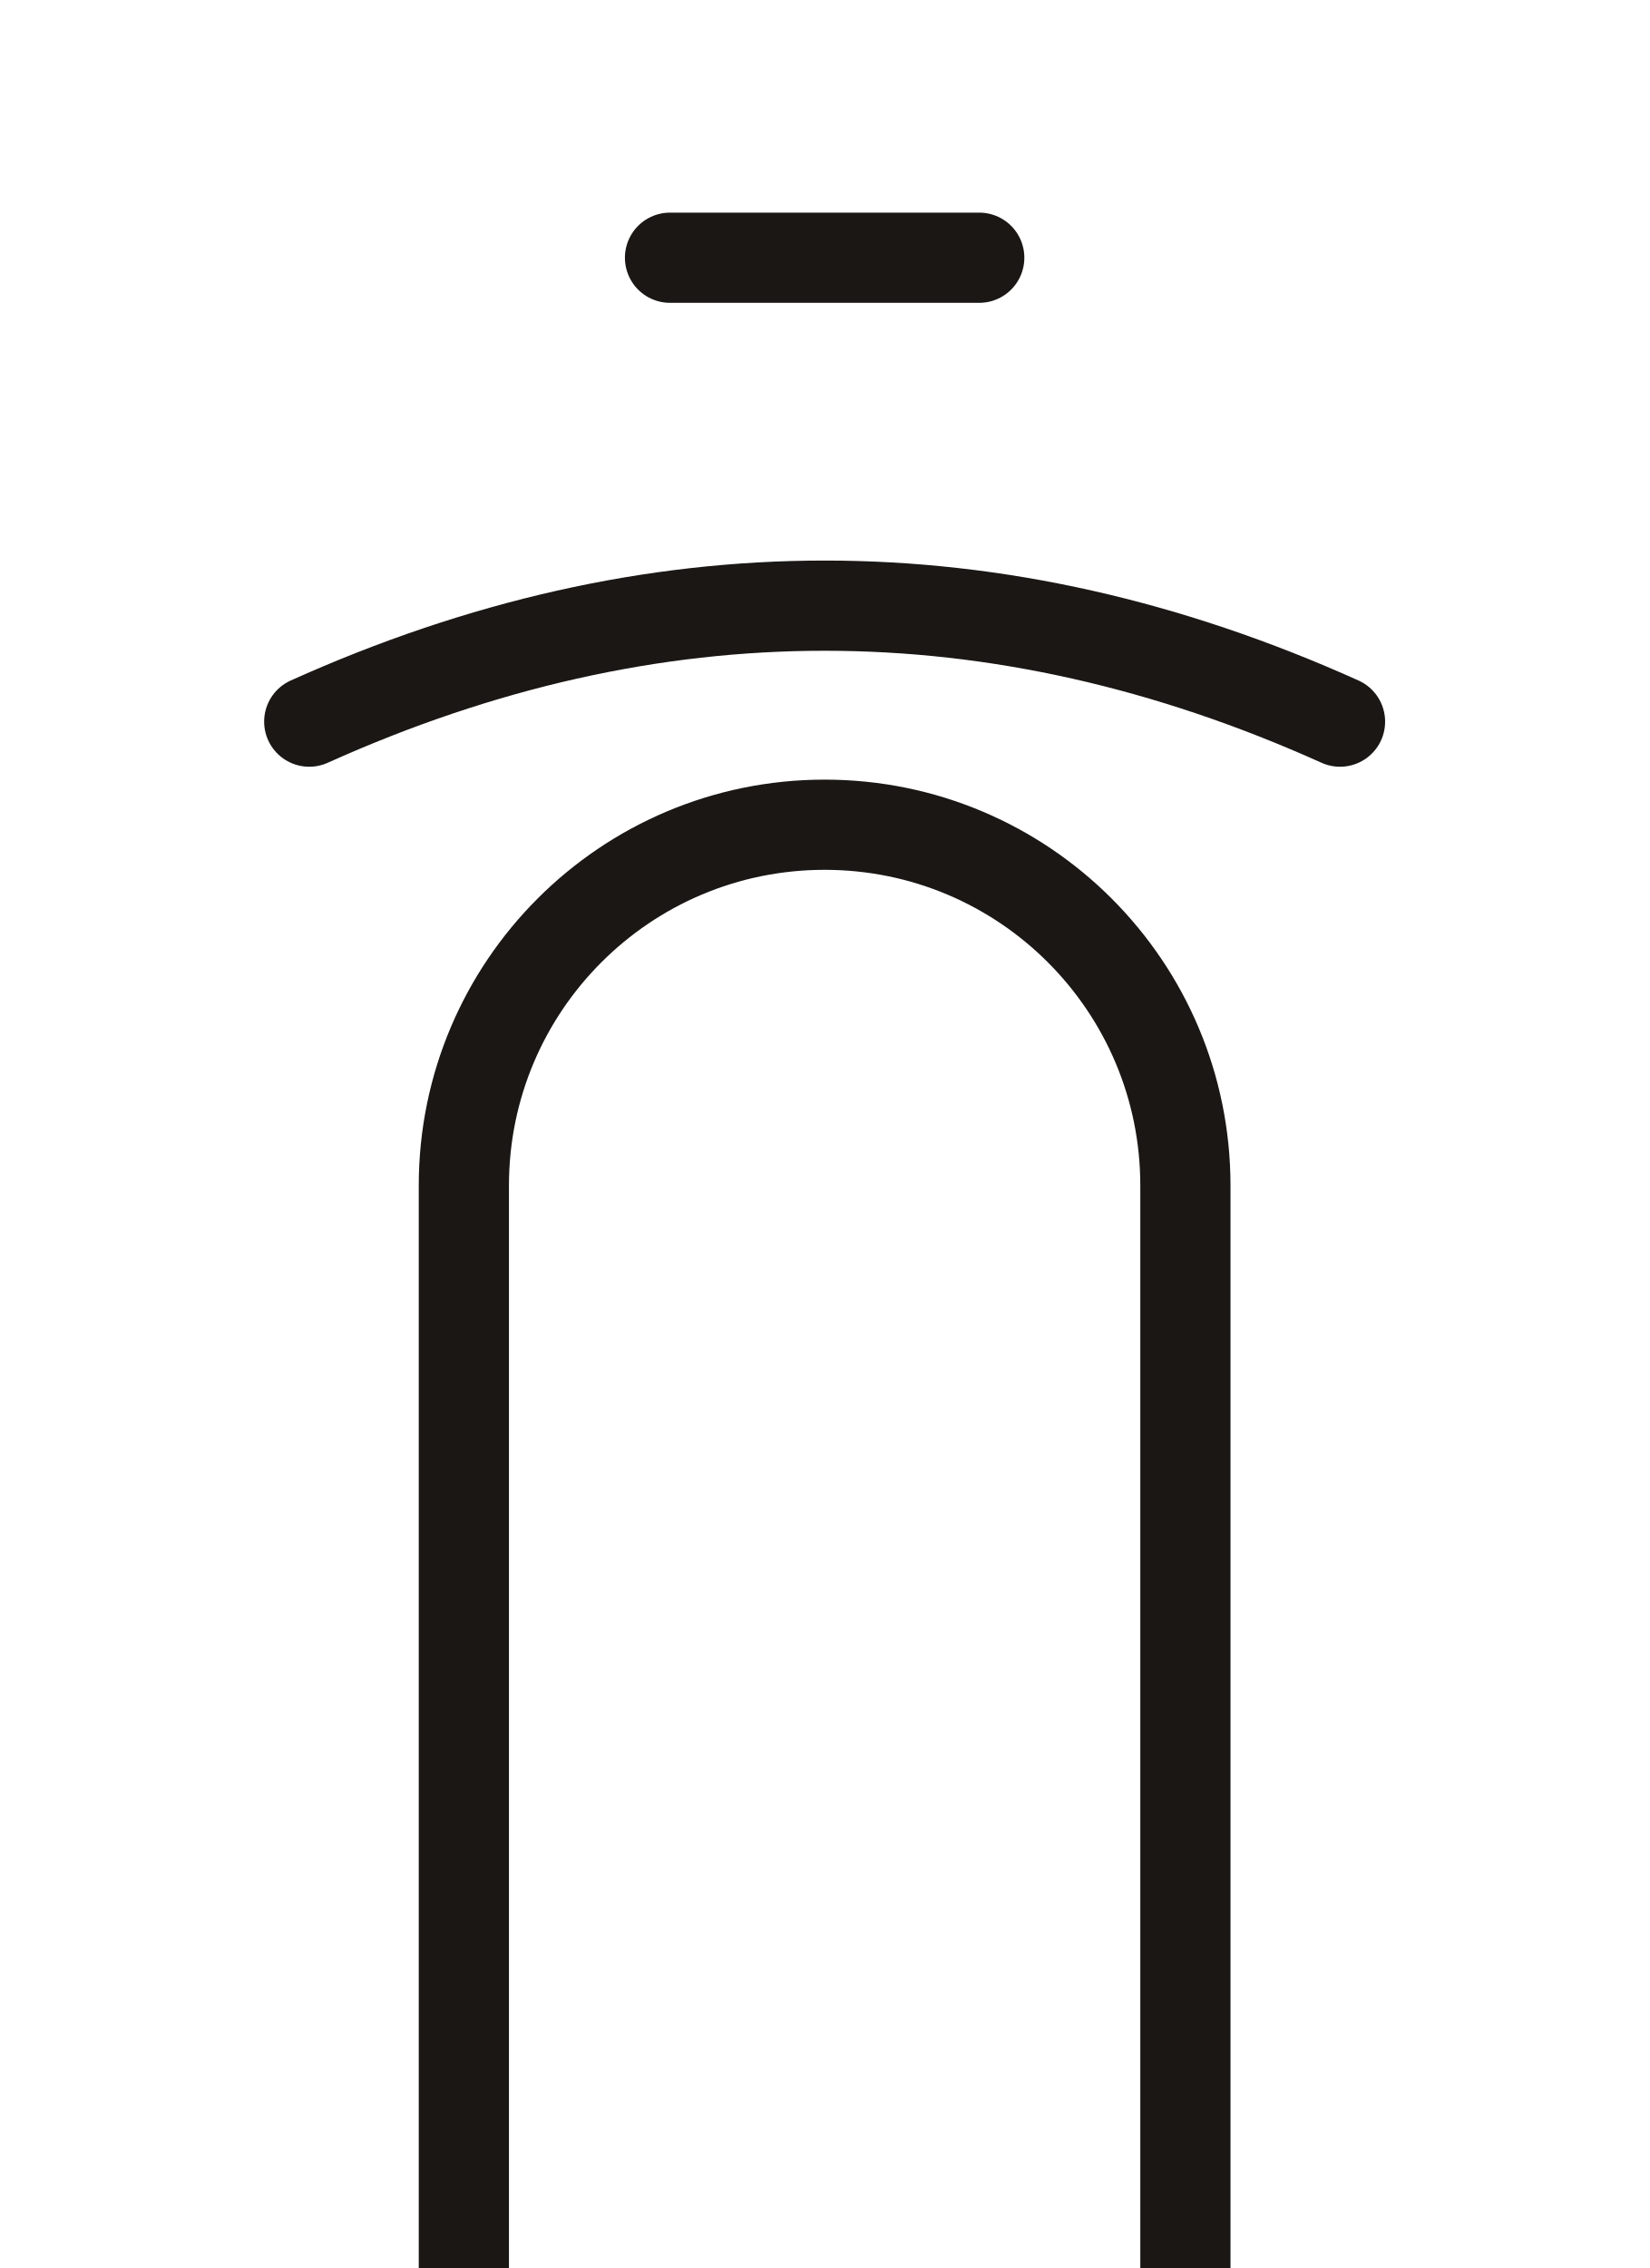
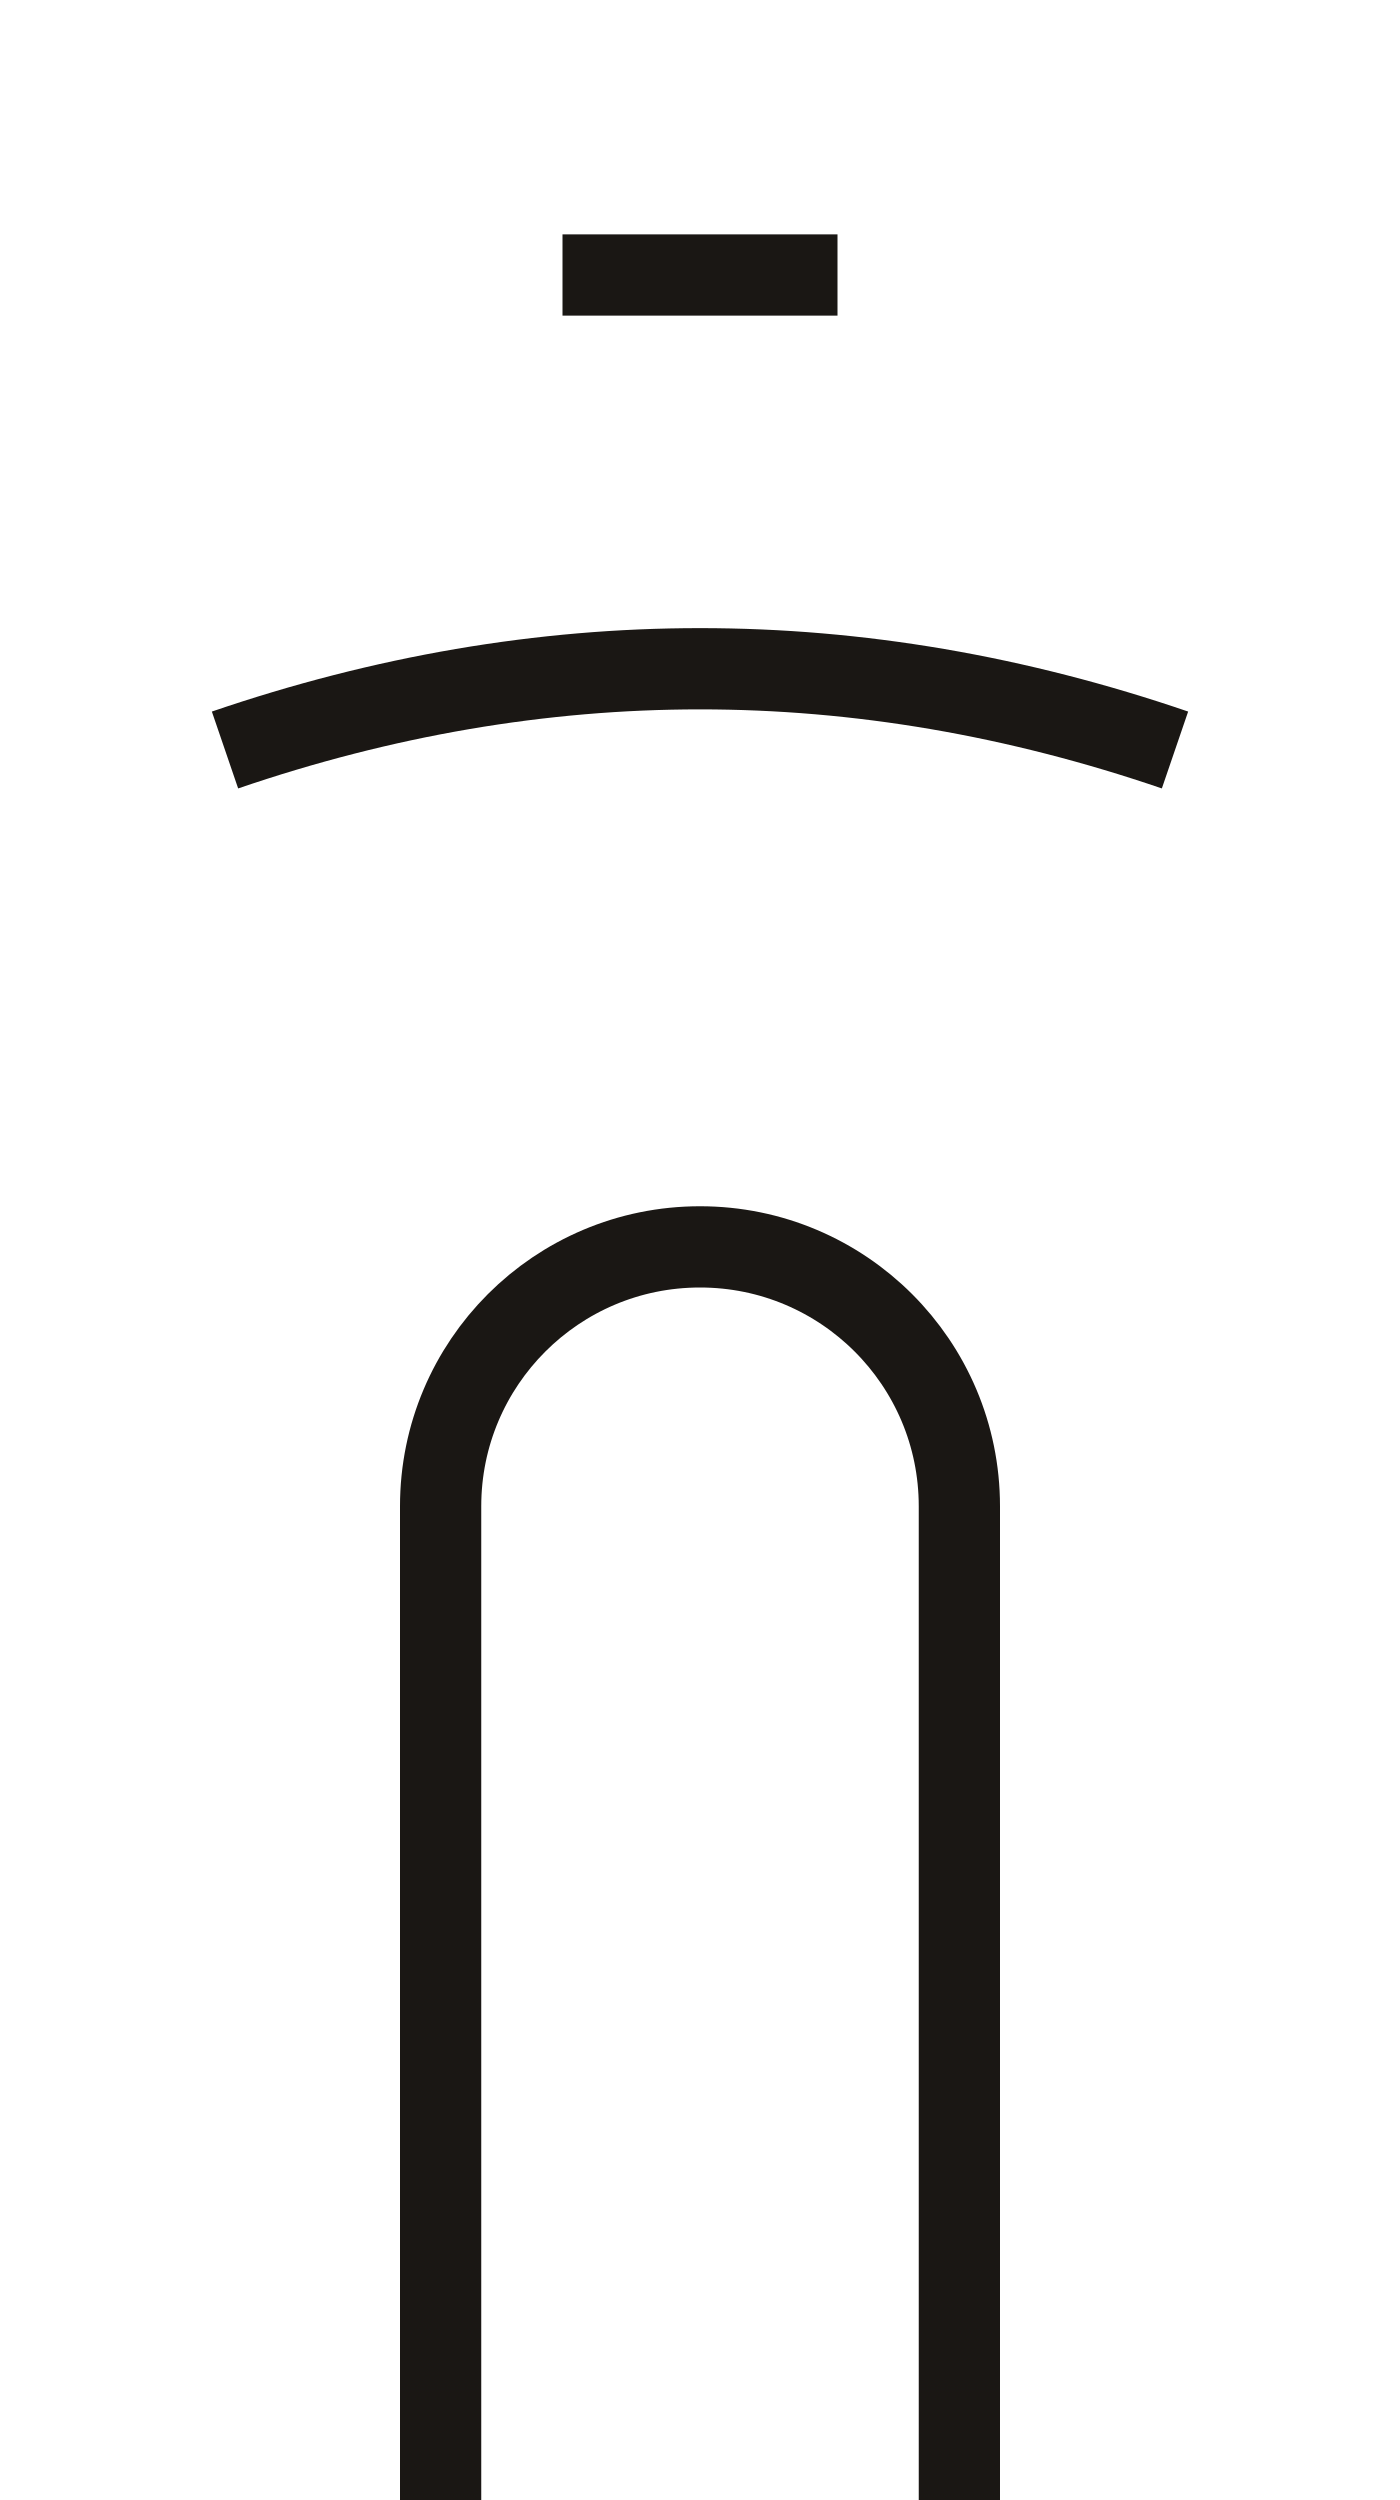
- <svg xmlns="http://www.w3.org/2000/svg" viewBox="0 0 64 88" fill="none" aria-hidden="true">
-   <line x1="26" y1="10" x2="38" y2="10" stroke="#1a1714" stroke-width="3.5" stroke-linecap="round" />
-   <path d="M 12 28 Q 32 19 52 28" stroke="#1a1714" stroke-width="3.5" stroke-linecap="round" fill="none" />
-   <path d="M 18 88 L 18 46 A 14 14 0 0 1 46 46 L 46 88" stroke="#1a1714" stroke-width="3.5" stroke-linecap="round" stroke-linejoin="round" fill="none" />
+ <svg xmlns="http://www.w3.org/2000/svg" viewBox="0 0 56 100" fill="none" aria-hidden="true">
+   <line x1="22.5" y1="11" x2="33.5" y2="11" stroke="#1a1714" stroke-width="3.25" stroke-linecap="butt" />
+   <path d="M 9 30 Q 28 23.5 47 30" stroke="#1a1714" stroke-width="3.25" stroke-linecap="butt" fill="none" />
+   <path d="M 17.625 100 L 17.625 60.25 A 10.375 10.375 0 0 1 38.375 60.25 L 38.375 100" stroke="#1a1714" stroke-width="3.25" stroke-linecap="butt" stroke-linejoin="miter" fill="none" />
</svg>
